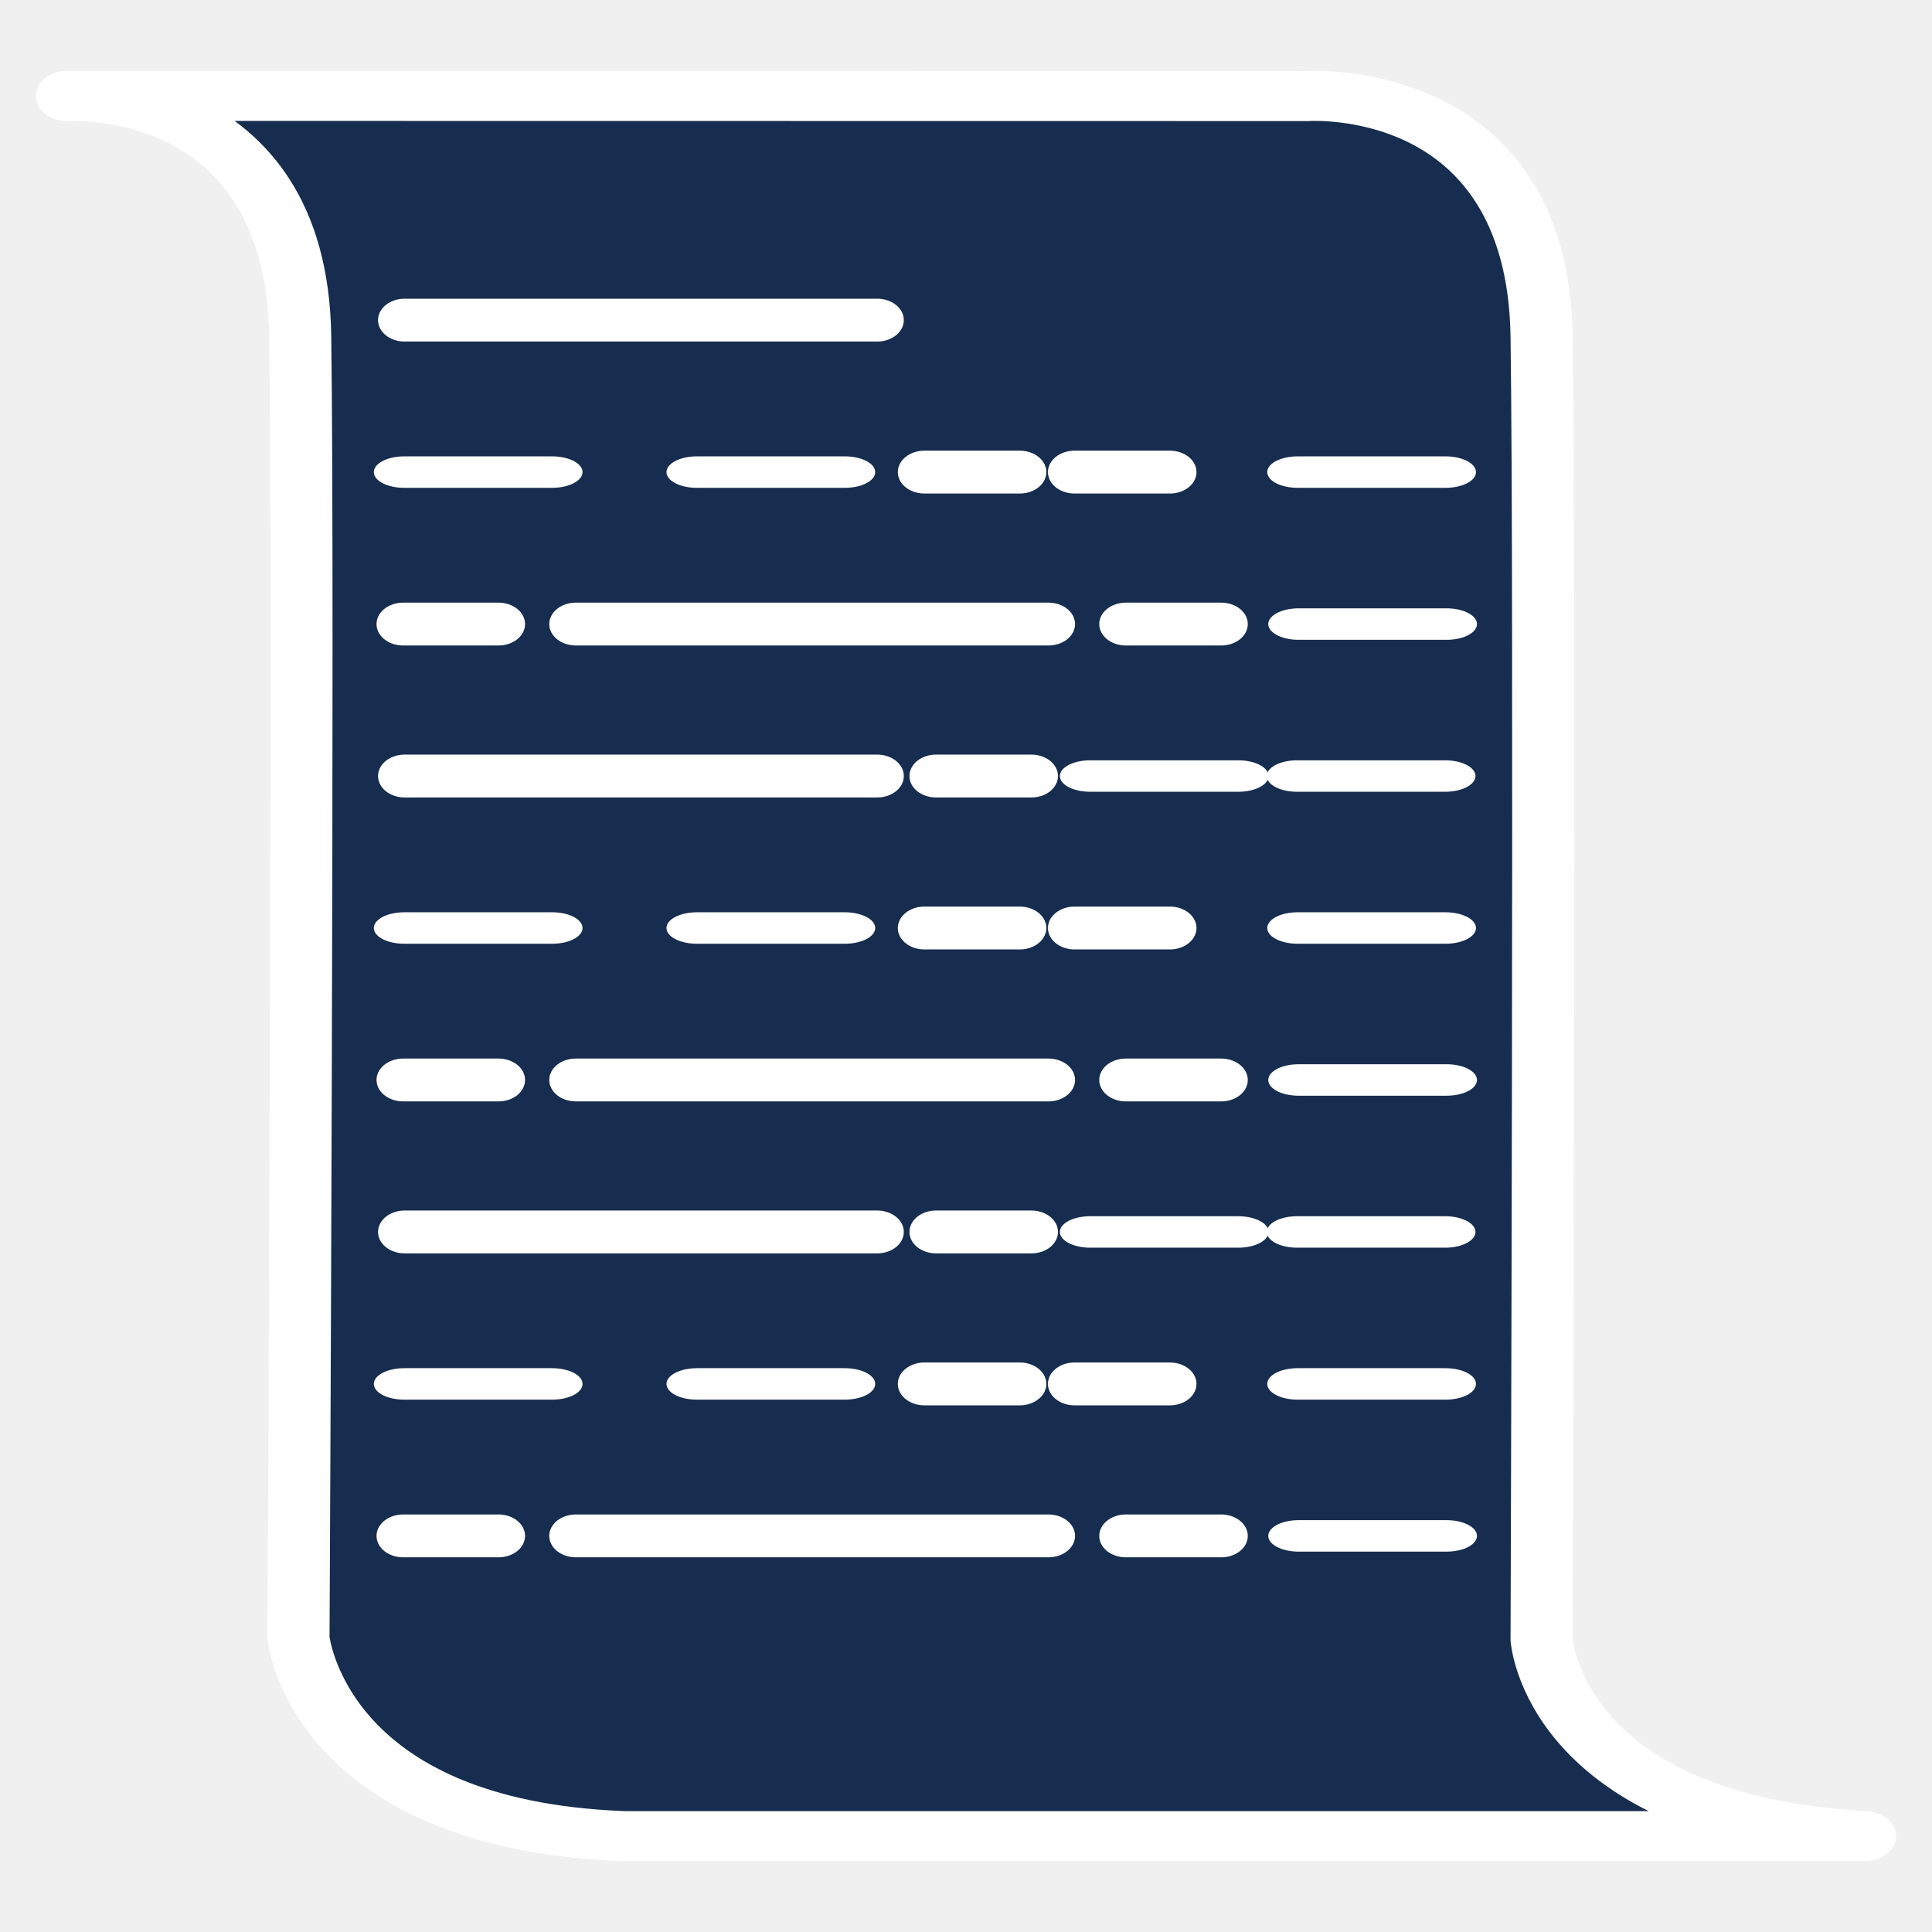
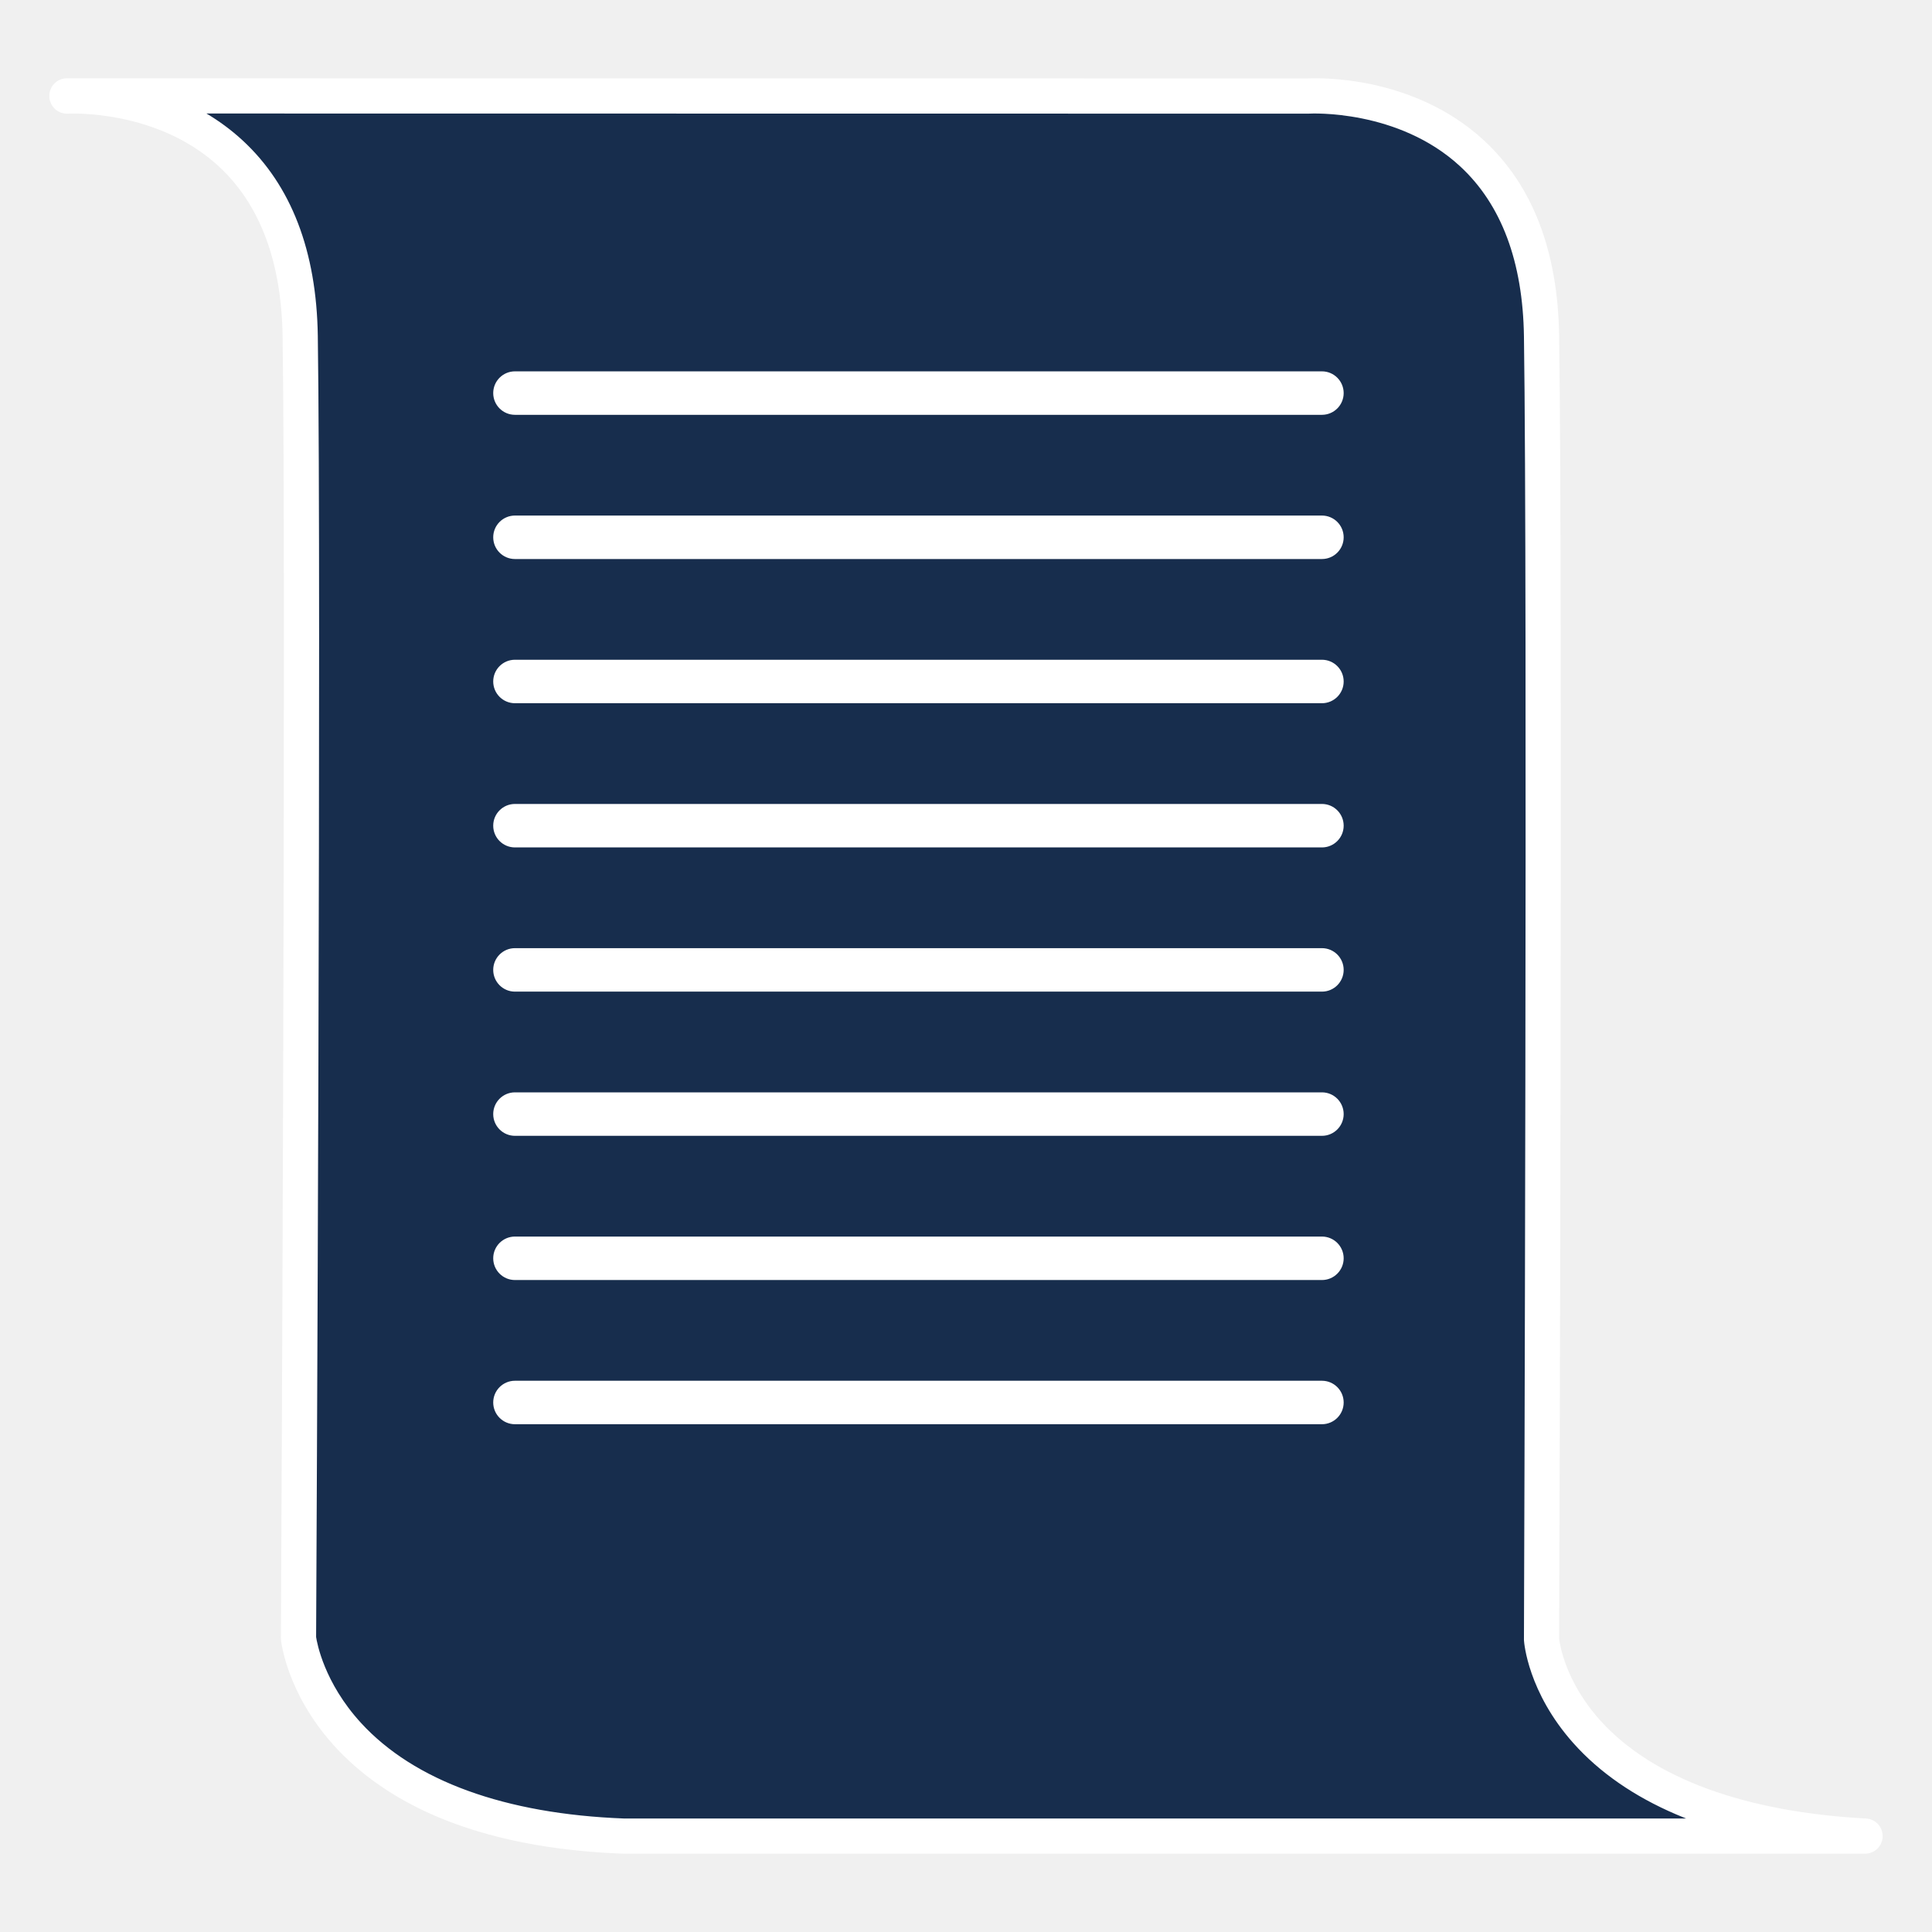
- <svg xmlns="http://www.w3.org/2000/svg" viewBox="0 0 2000 2000" xml:space="preserve" style="fill-rule:evenodd;clip-rule:evenodd;stroke-linecap:round;stroke-linejoin:round;stroke-miterlimit:1.5">
-   <path style="fill:none" d="M6624.33 0h2000v2000h-2000z" transform="translate(-6624.33)" />
-   <path d="M424 353s134.794-10.921 137 175c2.206 185.921-1 949-1 949s11.044 135.98 191 144.33h729c-182.96-12.35-190-143.33-190-143.33s2.21-764.079 0-950c-2.21-185.921-137-175-137-175l-729-.121" style="fill:#172d4f;stroke:#fff;stroke-width:36.44px" transform="matrix(1.76274 0 0 1.4202 -678.122 -401.882)" />
-   <path d="M661 567h233" style="fill:none;stroke:#fff;stroke-width:26.22px" transform="matrix(2.09967 0 0 1.69165 -969.008 -627.779)" />
-   <path d="M661 567h233" style="fill:none;stroke:#fff;stroke-width:26.22px" transform="matrix(2.09967 0 0 1.69165 -969.008 -155.82)" />
-   <path d="M661 567h233" style="fill:none;stroke:#fff;stroke-width:130.01px" transform="matrix(.42354 0 0 .34124 689.03 609.868)" />
-   <path d="M661 567h233" style="fill:none;stroke:#fff;stroke-width:95.42px" transform="matrix(.65784 0 0 .34124 693.736 609.868)" />
-   <path d="M661 567h233" style="fill:none;stroke:#fff;stroke-width:95.42px" transform="matrix(.65784 0 0 .34124 907.903 609.868)" />
-   <path d="M661 567h233" style="fill:none;stroke:#fff;stroke-width:26.22px" transform="matrix(2.09967 0 0 1.69165 -969.008 316.138)" />
-   <path d="M661 567h233" style="fill:none;stroke:#fff;stroke-width:130.01px" transform="matrix(.42354 0 0 .34124 689.03 1081.826)" />
-   <path d="M661 567h233" style="fill:none;stroke:#fff;stroke-width:95.42px" transform="matrix(.65784 0 0 .34124 693.736 1081.826)" />
-   <path d="M661 567h233" style="fill:none;stroke:#fff;stroke-width:95.42px" transform="matrix(.65784 0 0 .34124 907.903 1081.826)" />
-   <path d="M661 567h233" style="fill:none;stroke:#fff;stroke-width:26.22px" transform="matrix(2.09967 0 0 1.69165 -791.756 -313.14)" />
-   <path d="M661 567h233" style="fill:none;stroke:#fff;stroke-width:130.01px" transform="matrix(.42354 0 0 .34124 885.52 452.55)" />
-   <path d="M661 567h233" style="fill:none;stroke:#fff;stroke-width:130.01px" transform="matrix(.42354 0 0 .34124 137.356 452.55)" />
-   <path d="M661 567h233" style="fill:none;stroke:#fff;stroke-width:95.42px" transform="matrix(.65784 0 0 .34124 909.463 452.55)" />
-   <path d="M661 567h233" style="fill:none;stroke:#fff;stroke-width:26.22px" transform="matrix(2.09967 0 0 1.69165 -791.756 158.817)" />
-   <path d="M661 567h233" style="fill:none;stroke:#fff;stroke-width:130.01px" transform="matrix(.42354 0 0 .34124 885.52 924.506)" />
-   <path d="M661 567h233" style="fill:none;stroke:#fff;stroke-width:130.01px" transform="matrix(.42354 0 0 .34124 137.356 924.506)" />
-   <path d="M661 567h233" style="fill:none;stroke:#fff;stroke-width:95.42px" transform="matrix(.65784 0 0 .34124 909.463 924.506)" />
-   <path d="M661 567h233" style="fill:none;stroke:#fff;stroke-width:26.22px" transform="matrix(2.09967 0 0 1.69165 -791.756 630.775)" />
-   <path d="M661 567h233" style="fill:none;stroke:#fff;stroke-width:130.01px" transform="matrix(.42354 0 0 .34124 885.52 1396.464)" />
-   <path d="M661 567h233" style="fill:none;stroke:#fff;stroke-width:130.01px" transform="matrix(.42354 0 0 .34124 137.356 1396.464)" />
-   <path d="M661 567h233" style="fill:none;stroke:#fff;stroke-width:95.42px" transform="matrix(.65784 0 0 .34124 909.463 1396.464)" />
-   <path d="M661 567h233" style="fill:none;stroke:#fff;stroke-width:130.01px" transform="matrix(.42354 0 0 .34124 676.996 295.228)" />
-   <path d="M661 567h233" style="fill:none;stroke:#fff;stroke-width:130.01px" transform="matrix(.42354 0 0 .34124 832.414 295.228)" />
-   <path d="M661 567h233" style="fill:none;stroke:#fff;stroke-width:95.42px" transform="matrix(.65784 0 0 .34124 -16.458 295.228)" />
-   <path d="M661 567h233" style="fill:none;stroke:#fff;stroke-width:95.42px" transform="matrix(.65784 0 0 .34124 286.514 295.228)" />
-   <path d="M661 567h233" style="fill:none;stroke:#fff;stroke-width:95.42px" transform="matrix(.65784 0 0 .34124 908.406 295.228)" />
-   <path d="M661 567h233" style="fill:none;stroke:#fff;stroke-width:130.01px" transform="matrix(.42354 0 0 .34124 676.996 767.185)" />
-   <path d="M661 567h233" style="fill:none;stroke:#fff;stroke-width:130.01px" transform="matrix(.42354 0 0 .34124 832.414 767.185)" />
-   <path d="M661 567h233" style="fill:none;stroke:#fff;stroke-width:95.42px" transform="matrix(.65784 0 0 .34124 -16.458 767.185)" />
-   <path d="M661 567h233" style="fill:none;stroke:#fff;stroke-width:95.42px" transform="matrix(.65784 0 0 .34124 286.514 767.185)" />
-   <path d="M661 567h233" style="fill:none;stroke:#fff;stroke-width:95.42px" transform="matrix(.65784 0 0 .34124 908.406 767.185)" />
-   <path d="M661 567h233" style="fill:none;stroke:#fff;stroke-width:130.01px" transform="matrix(.42354 0 0 .34124 676.996 1239.143)" />
-   <path d="M661 567h233" style="fill:none;stroke:#fff;stroke-width:130.01px" transform="matrix(.42354 0 0 .34124 832.414 1239.143)" />
-   <path d="M661 567h233" style="fill:none;stroke:#fff;stroke-width:95.42px" transform="matrix(.65784 0 0 .34124 -16.458 1239.143)" />
-   <path d="M661 567h233" style="fill:none;stroke:#fff;stroke-width:95.42px" transform="matrix(.65784 0 0 .34124 286.514 1239.143)" />
-   <path d="M661 567h233" style="fill:none;stroke:#fff;stroke-width:95.42px" transform="matrix(.65784 0 0 .34124 908.406 1239.143)" />
+ <svg xmlns="http://www.w3.org/2000/svg" id="Ebene_1" data-name="Ebene 1" viewBox="0 0 2000 2000">
+   <defs>
+     <style>
+             .cls-1{fill:#fff}
+         </style>
+   </defs>
+   <path d="M69.28 99.45s237.61-15.51 241.5 248.53c3.89 264.04-1.76 1347.76-1.76 1347.76s19.47 193.12 336.68 204.98h1285.03c-322.51-17.54-334.92-203.56-334.92-203.56s3.9-1085.14 0-1349.18c-3.9-264.04-241.5-248.53-241.5-248.53L69.27 99.28" style="fill:#172d4d;fill-rule:evenodd" />
+   <path class="cls-1" d="M1930.73 1918.94H645.69c-.23 0-.45 0-.68-.01-74.59-2.79-139.48-15.73-192.89-38.47-43.56-18.55-79.66-43.62-107.31-74.52-47.92-53.57-53.71-106.15-53.93-108.36-.06-.64-.1-1.28-.09-1.92.06-10.84 5.61-1086.56 1.76-1347.4-1.14-77.25-23.3-136.43-65.86-175.88-64.34-59.63-155.35-54.8-156.27-54.74-9.73.59-18.16-6.56-19.24-16.14-.09-.73-.13-1.47-.13-2.22 0-10.06 8.16-18.22 18.22-18.22h5.02c1.6-.02 3.48-.03 5.61 0l1273.88.17c9.88-.53 108.64-3.95 182.38 64.12 50.36 46.49 76.56 114.57 77.85 202.36 3.81 257.95.13 1312.09 0 1348.63.55 4.91 6.11 44.81 43.66 85.86 53.8 58.81 148.56 93.51 274.02 100.33 9.86.54 17.49 8.82 17.22 18.69-.27 9.87-8.34 17.72-18.21 17.72ZM646.04 1882.5h1099.43c-3.48-1.37-6.92-2.79-10.3-4.24-43.63-18.67-79.44-43.49-106.44-73.78-47.04-52.76-50.96-103.96-51.1-106.11-.03-.43-.04-.85-.04-1.28.04-10.85 3.85-1087.99 0-1348.85-1.14-77.25-23.3-136.43-65.87-175.88-64.34-59.63-155.35-54.8-156.26-54.74-.37.02-.78.04-1.15.04l-1140.6-.15c12.81 7.6 25.46 16.78 37.44 27.84 50.36 46.49 76.55 114.57 77.84 202.36 3.79 257.27-1.54 1305.03-1.75 1346.92.87 5.87 8.2 47.1 46.37 88.82 55.04 60.14 149.24 94.39 272.43 99.06Z" />
+   <path class="cls-1" d="M1368.46 1026.53H533.08c-12.43 0-22.5-10.07-22.5-22.5s10.07-22.5 22.5-22.5h835.38c12.43 0 22.5 10.07 22.5 22.5s-10.07 22.5-22.5 22.5ZM1368.46 877.25H533.08c-12.43 0-22.5-10.07-22.5-22.5s10.07-22.5 22.5-22.5h835.38c12.43 0 22.5 10.07 22.5 22.5s-10.07 22.5-22.5 22.5ZM1368.46 727.97H533.08c-12.43 0-22.5-10.07-22.5-22.5s10.07-22.5 22.5-22.5h835.38c12.43 0 22.5 10.07 22.5 22.5s-10.07 22.5-22.5 22.5ZM1368.46 578.7H533.08c-12.43 0-22.5-10.07-22.5-22.5s10.07-22.5 22.5-22.5h835.38c12.43 0 22.5 10.07 22.5 22.5s-10.07 22.5-22.5 22.5ZM1368.46 429.42H533.08c-12.43 0-22.5-10.07-22.5-22.5s10.07-22.5 22.5-22.5h835.38c12.43 0 22.5 10.07 22.5 22.5s-10.07 22.5-22.5 22.5ZM1368.46 1175.8H533.08c-12.43 0-22.5-10.07-22.5-22.5s10.07-22.5 22.5-22.5h835.38c12.43 0 22.5 10.07 22.5 22.5s-10.07 22.5-22.5 22.5ZM1368.46 1325.08H533.08c-12.43 0-22.5-10.07-22.5-22.5s10.07-22.5 22.5-22.5h835.38c12.43 0 22.5 10.07 22.5 22.5s-10.07 22.5-22.5 22.5ZM1368.46 1474.35H533.08c-12.43 0-22.5-10.07-22.5-22.5s10.07-22.5 22.5-22.5h835.38c12.43 0 22.5 10.07 22.5 22.5s-10.07 22.5-22.5 22.5Z" />
</svg>
